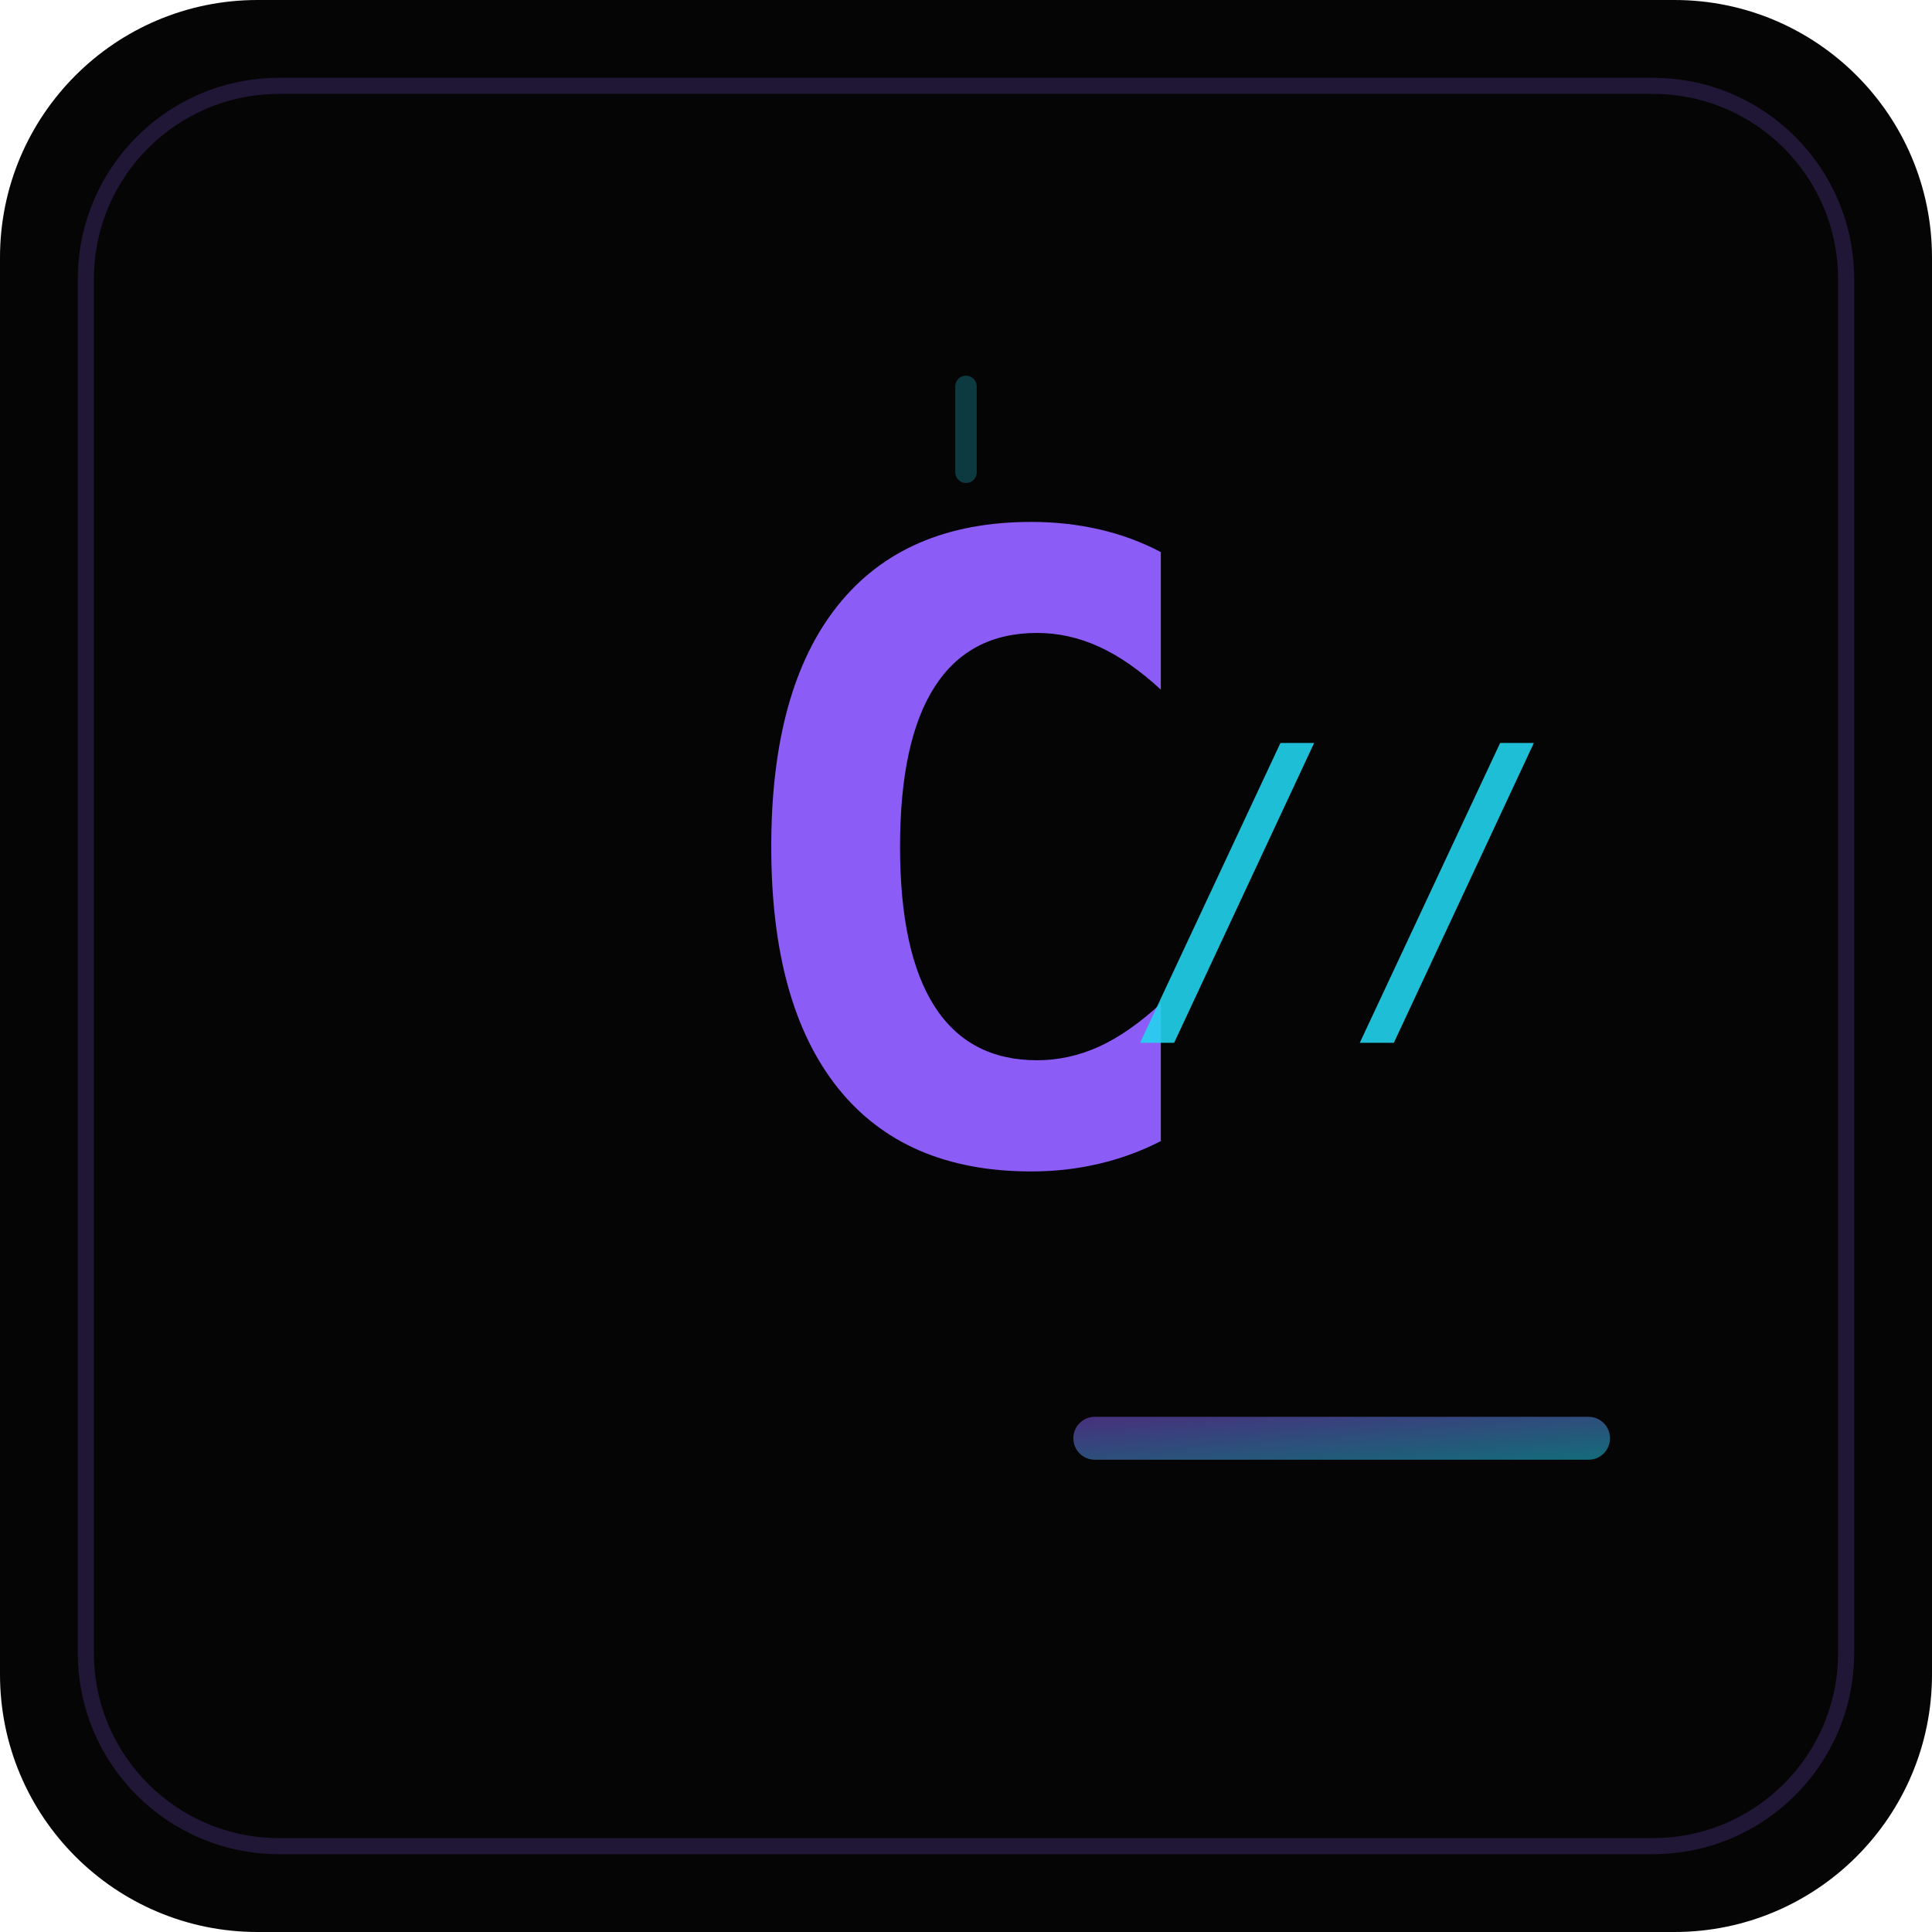
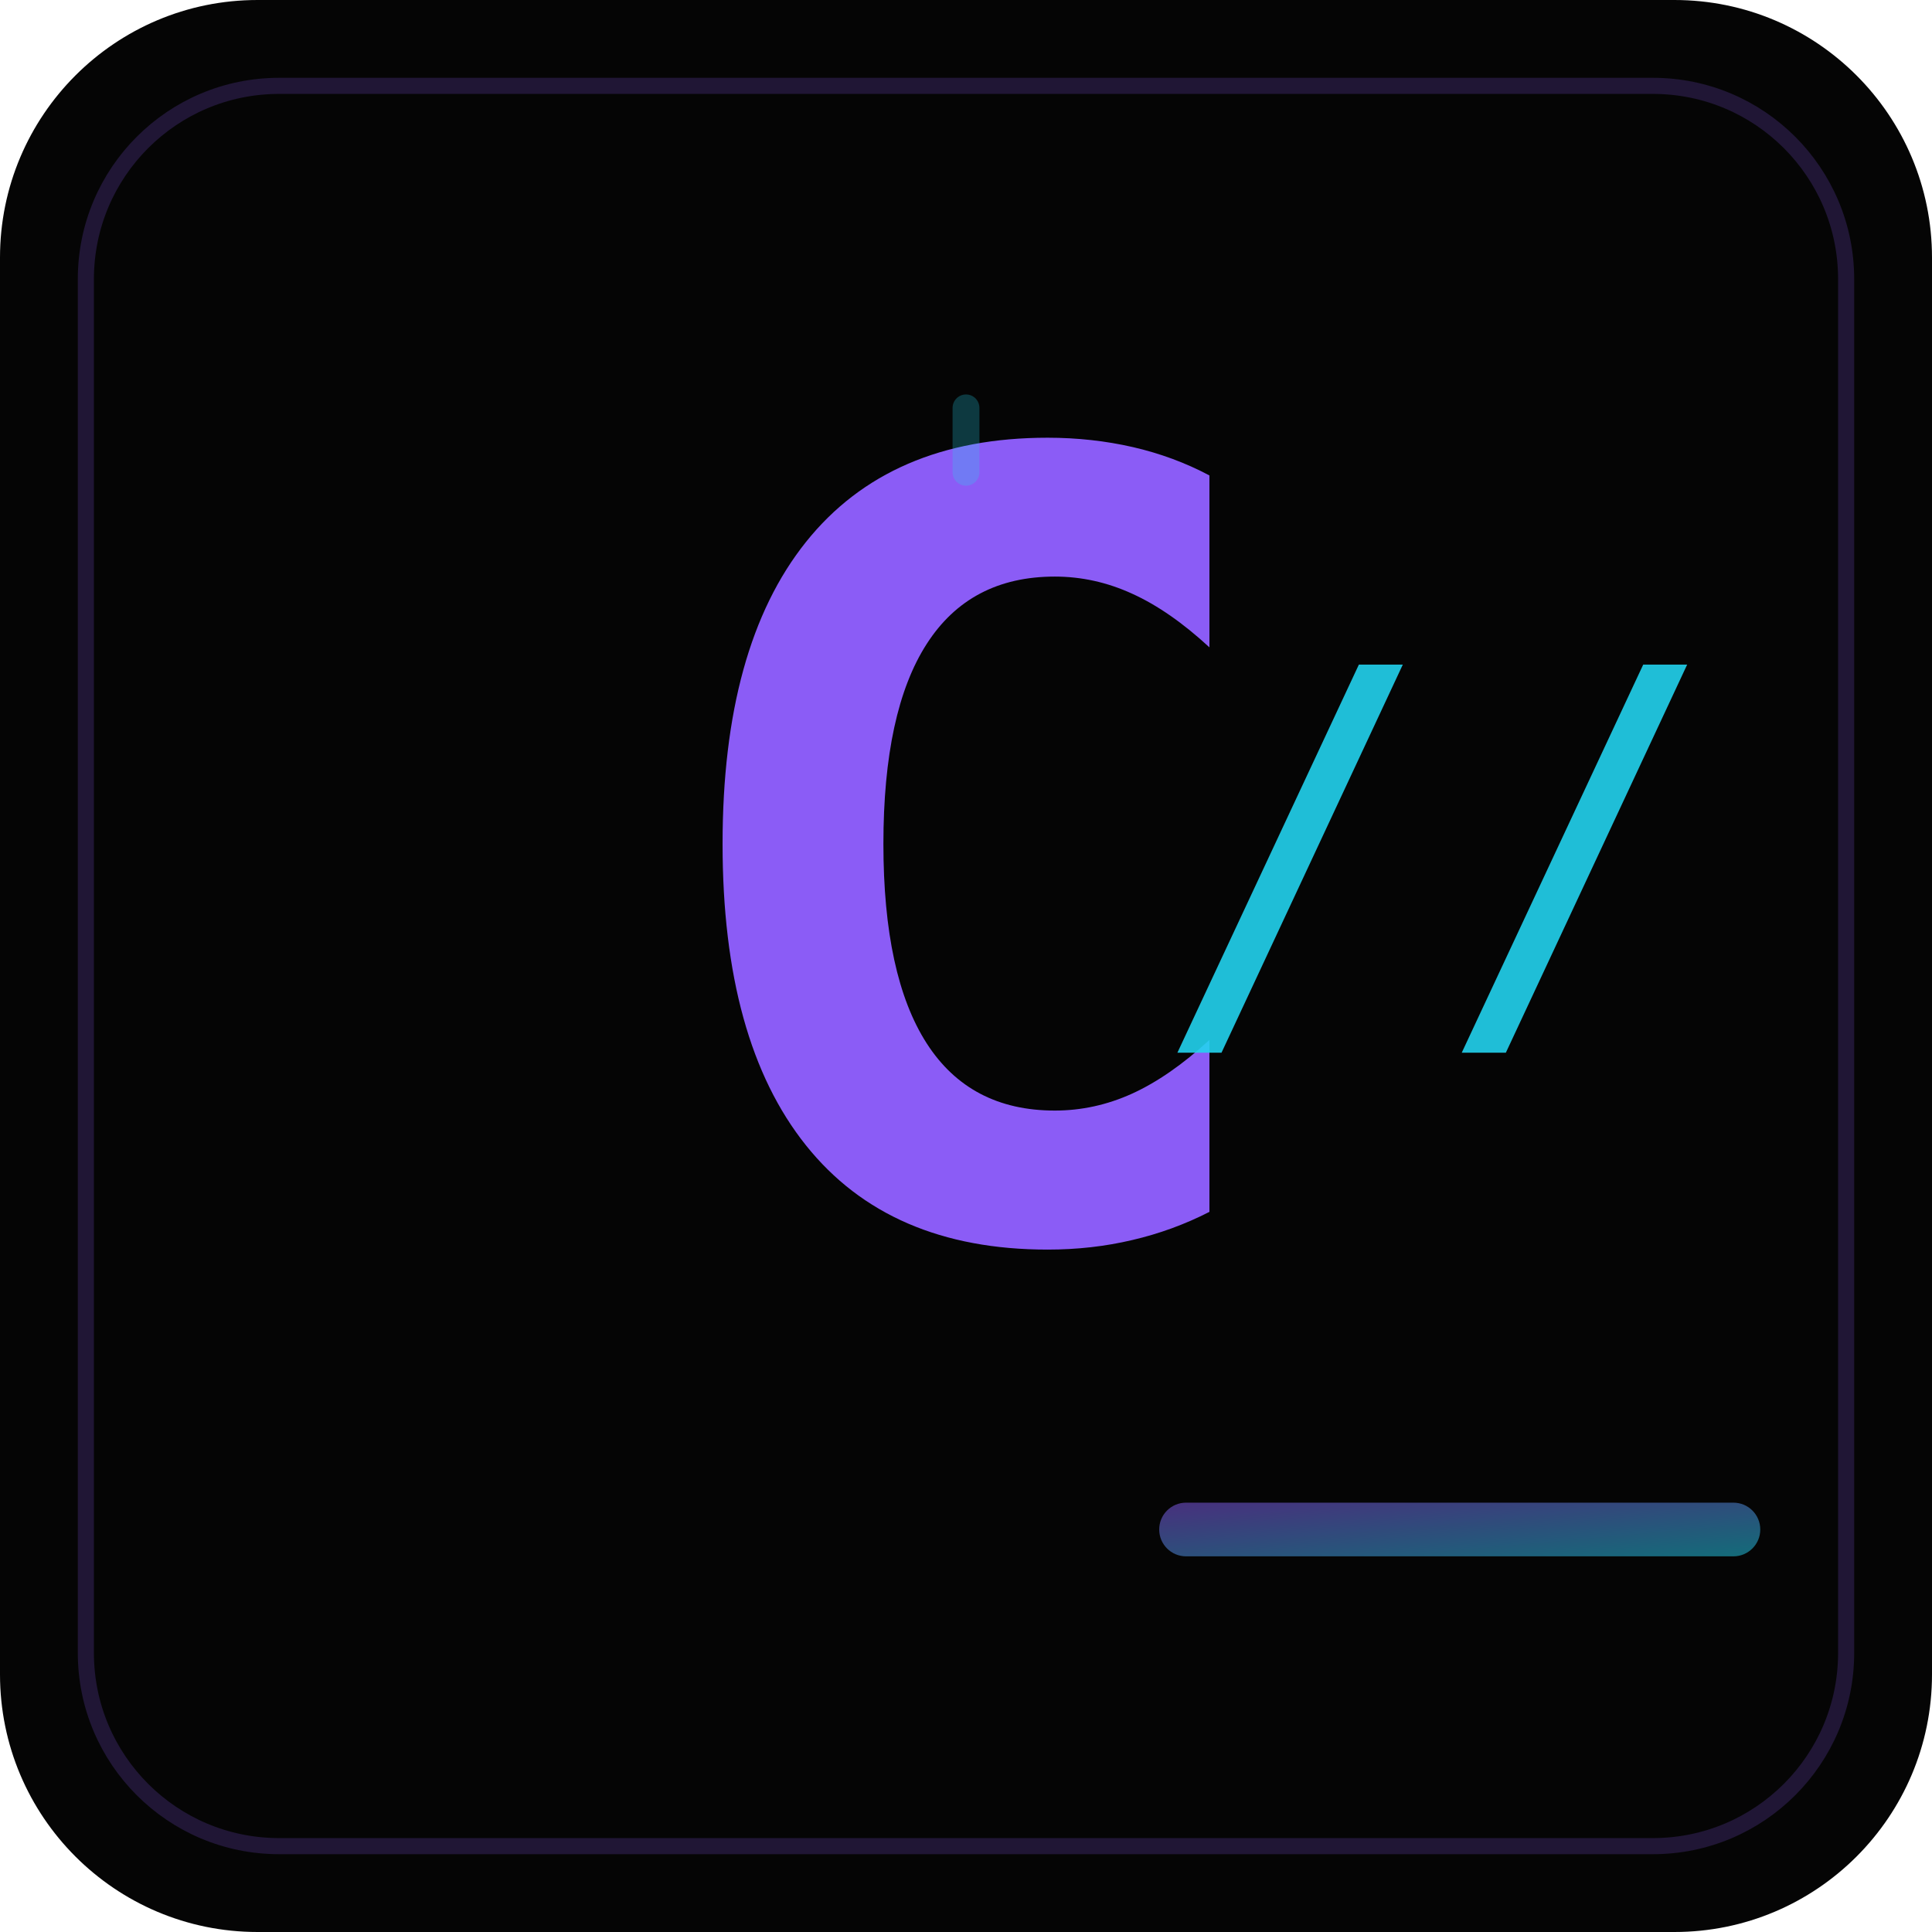
<svg xmlns="http://www.w3.org/2000/svg" viewBox="0 0 180 180">
  <defs>
    <linearGradient id="g" x1="0%" y1="0%" x2="100%" y2="100%">
      <stop offset="0%" stop-color="#8B5CF6" />
      <stop offset="100%" stop-color="#22D3EE" />
    </linearGradient>
  </defs>
  <rect width="180" height="180" rx="24" fill="#050505" />
  <rect x="8" y="8" width="164" height="164" rx="18" fill="none" stroke="#8B5CF6" stroke-width="1.5" opacity="0.2" />
-   <text x="90" y="108" font-family="system-ui, monospace" font-size="80" font-weight="700" text-anchor="middle" fill="#8B5CF6">C</text>
-   <text x="125" y="94" font-family="monospace" font-size="34" font-weight="400" text-anchor="middle" fill="#22D3EE" opacity="0.9">//</text>
-   <rect x="100" y="132" width="50" height="4" rx="2" fill="url(#g)" opacity="0.5" />
-   <line x1="90" y1="44" x2="90" y2="36" stroke="#22D3EE" stroke-width="2" stroke-linecap="round" opacity="0.25" />
+   <text x="90" y="115" font-family="system-ui, monospace" font-size="100" font-weight="700" text-anchor="middle" fill="#8B5CF6">C</text>
+   <text x="134" y="94" font-family="monospace" font-size="44" font-weight="400" text-anchor="middle" fill="#22D3EE" opacity="0.9">//</text>
+   <rect x="108" y="140" width="56" height="5" rx="2.5" fill="url(#g)" opacity="0.5" />
+   <line x1="90" y1="38" x2="90" y2="44" stroke="#22D3EE" stroke-width="2.5" stroke-linecap="round" opacity="0.25" />
</svg>
